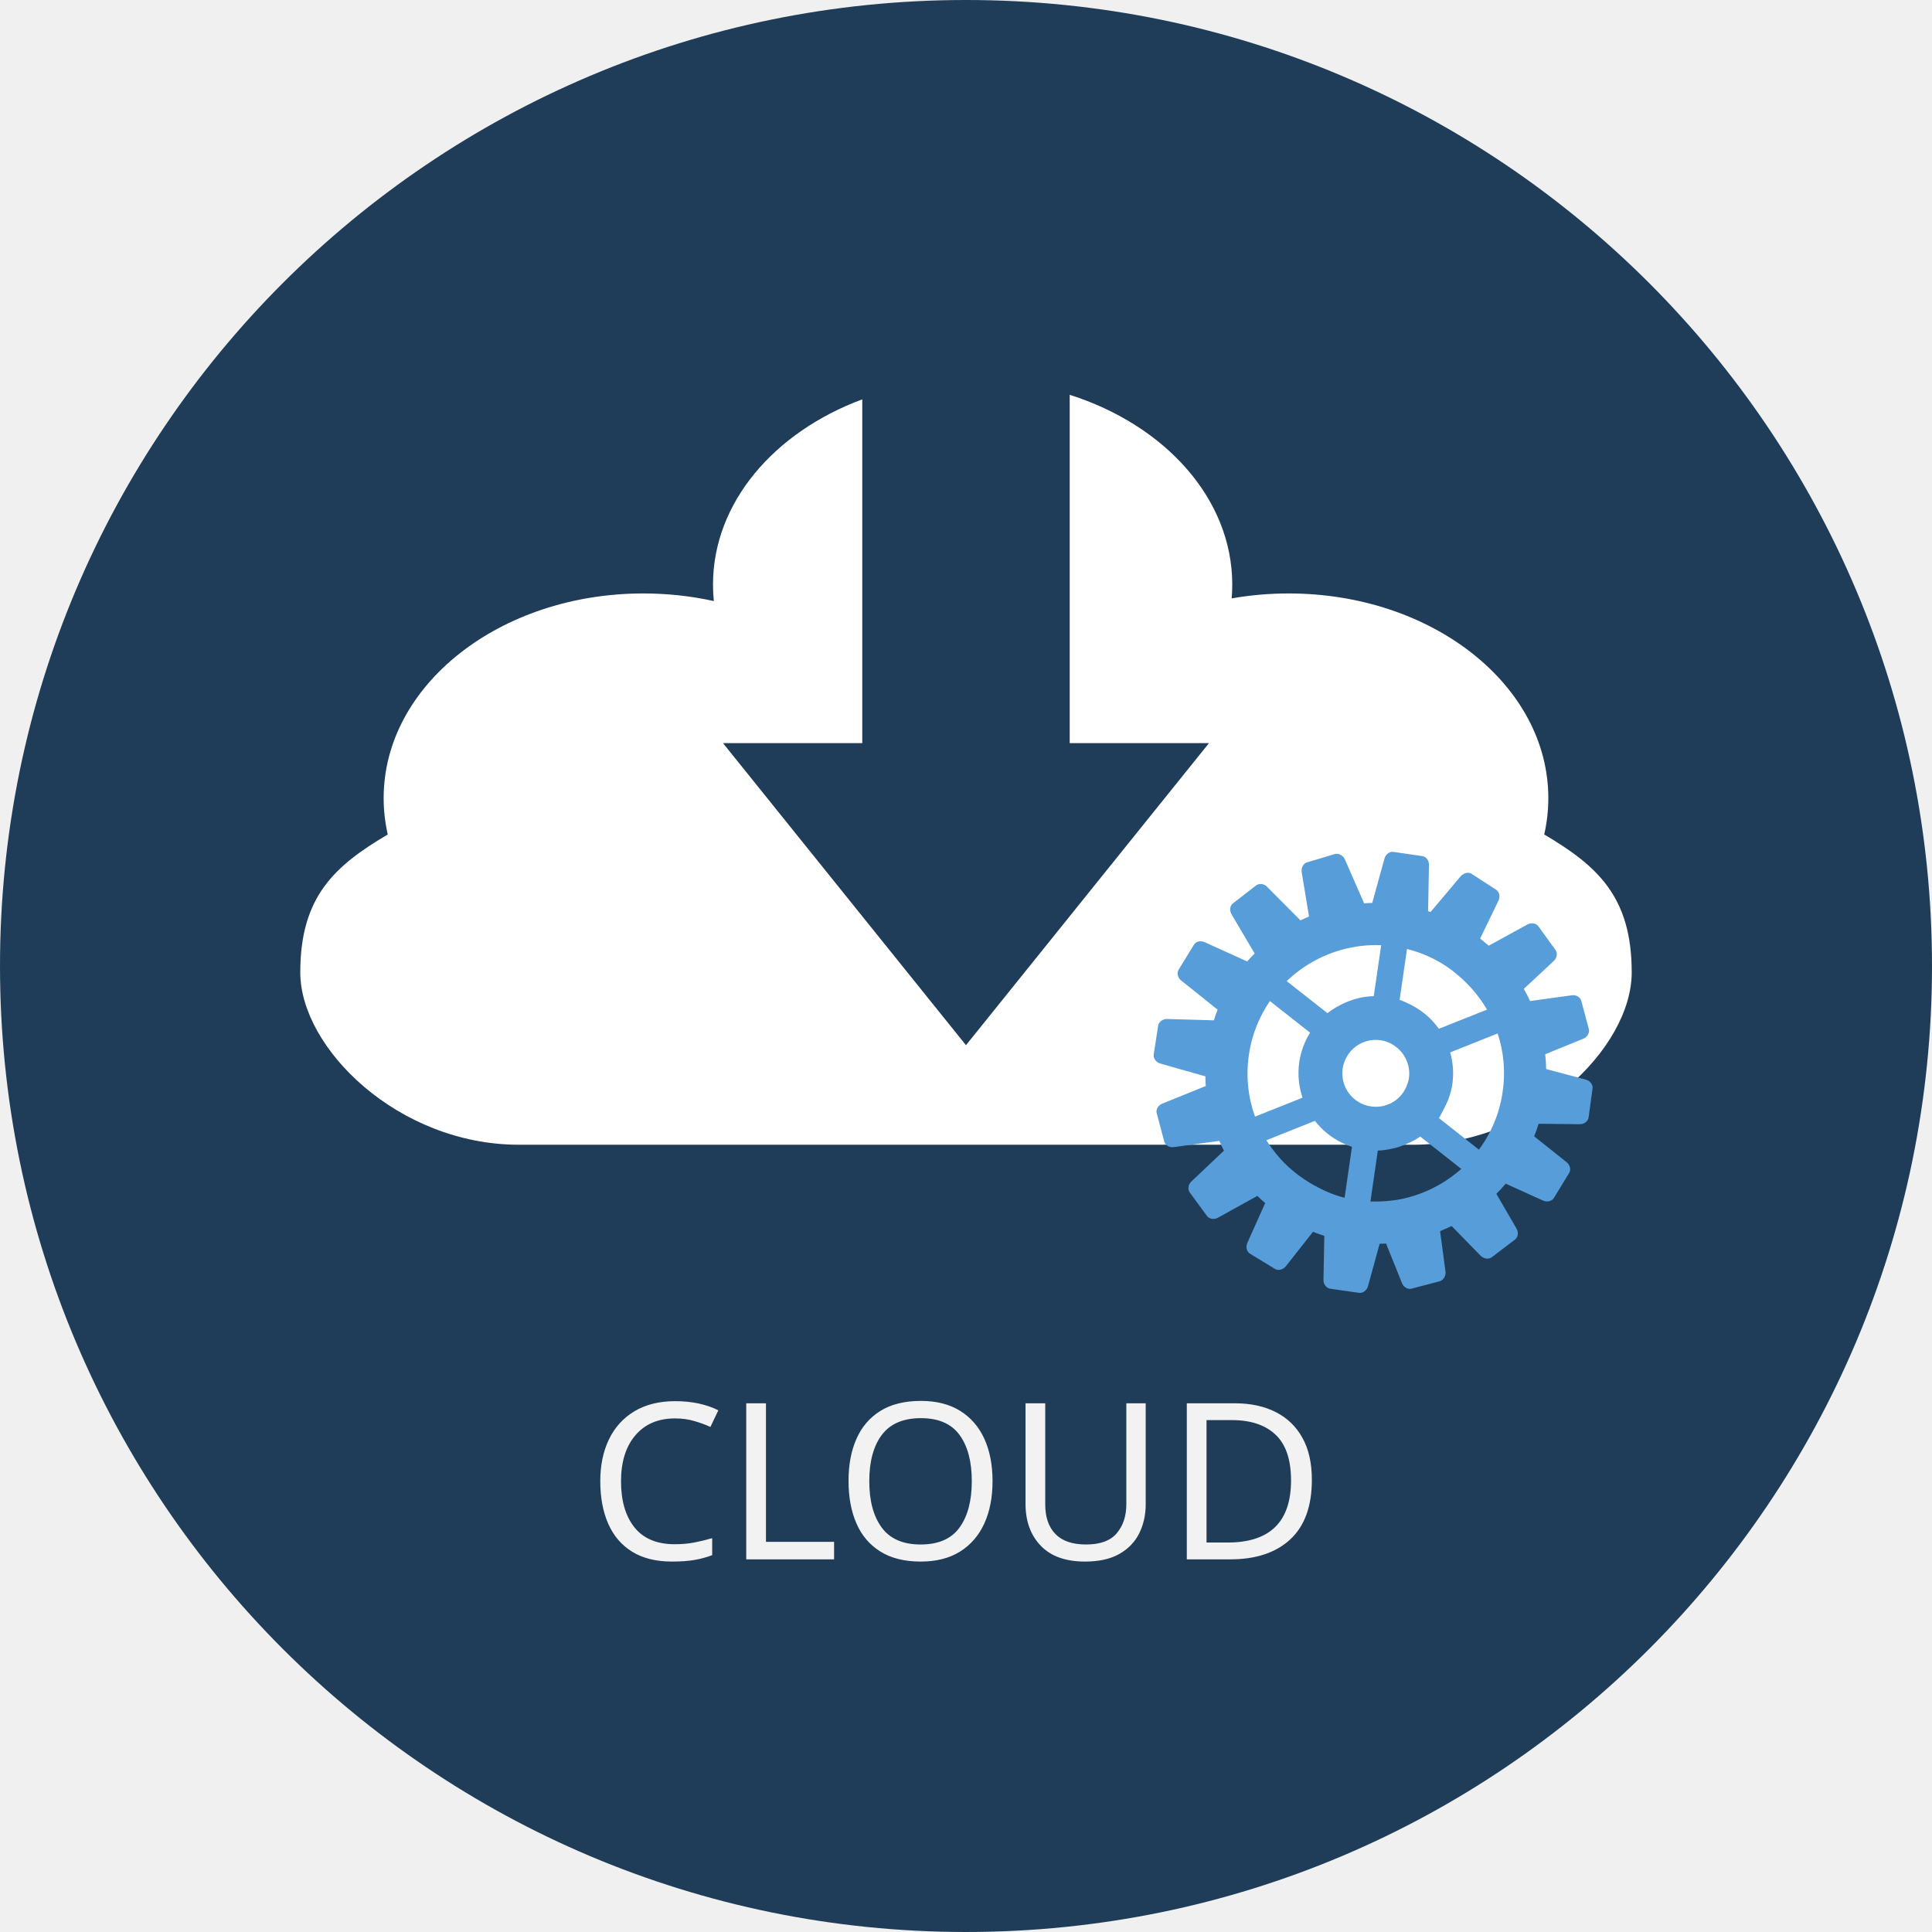
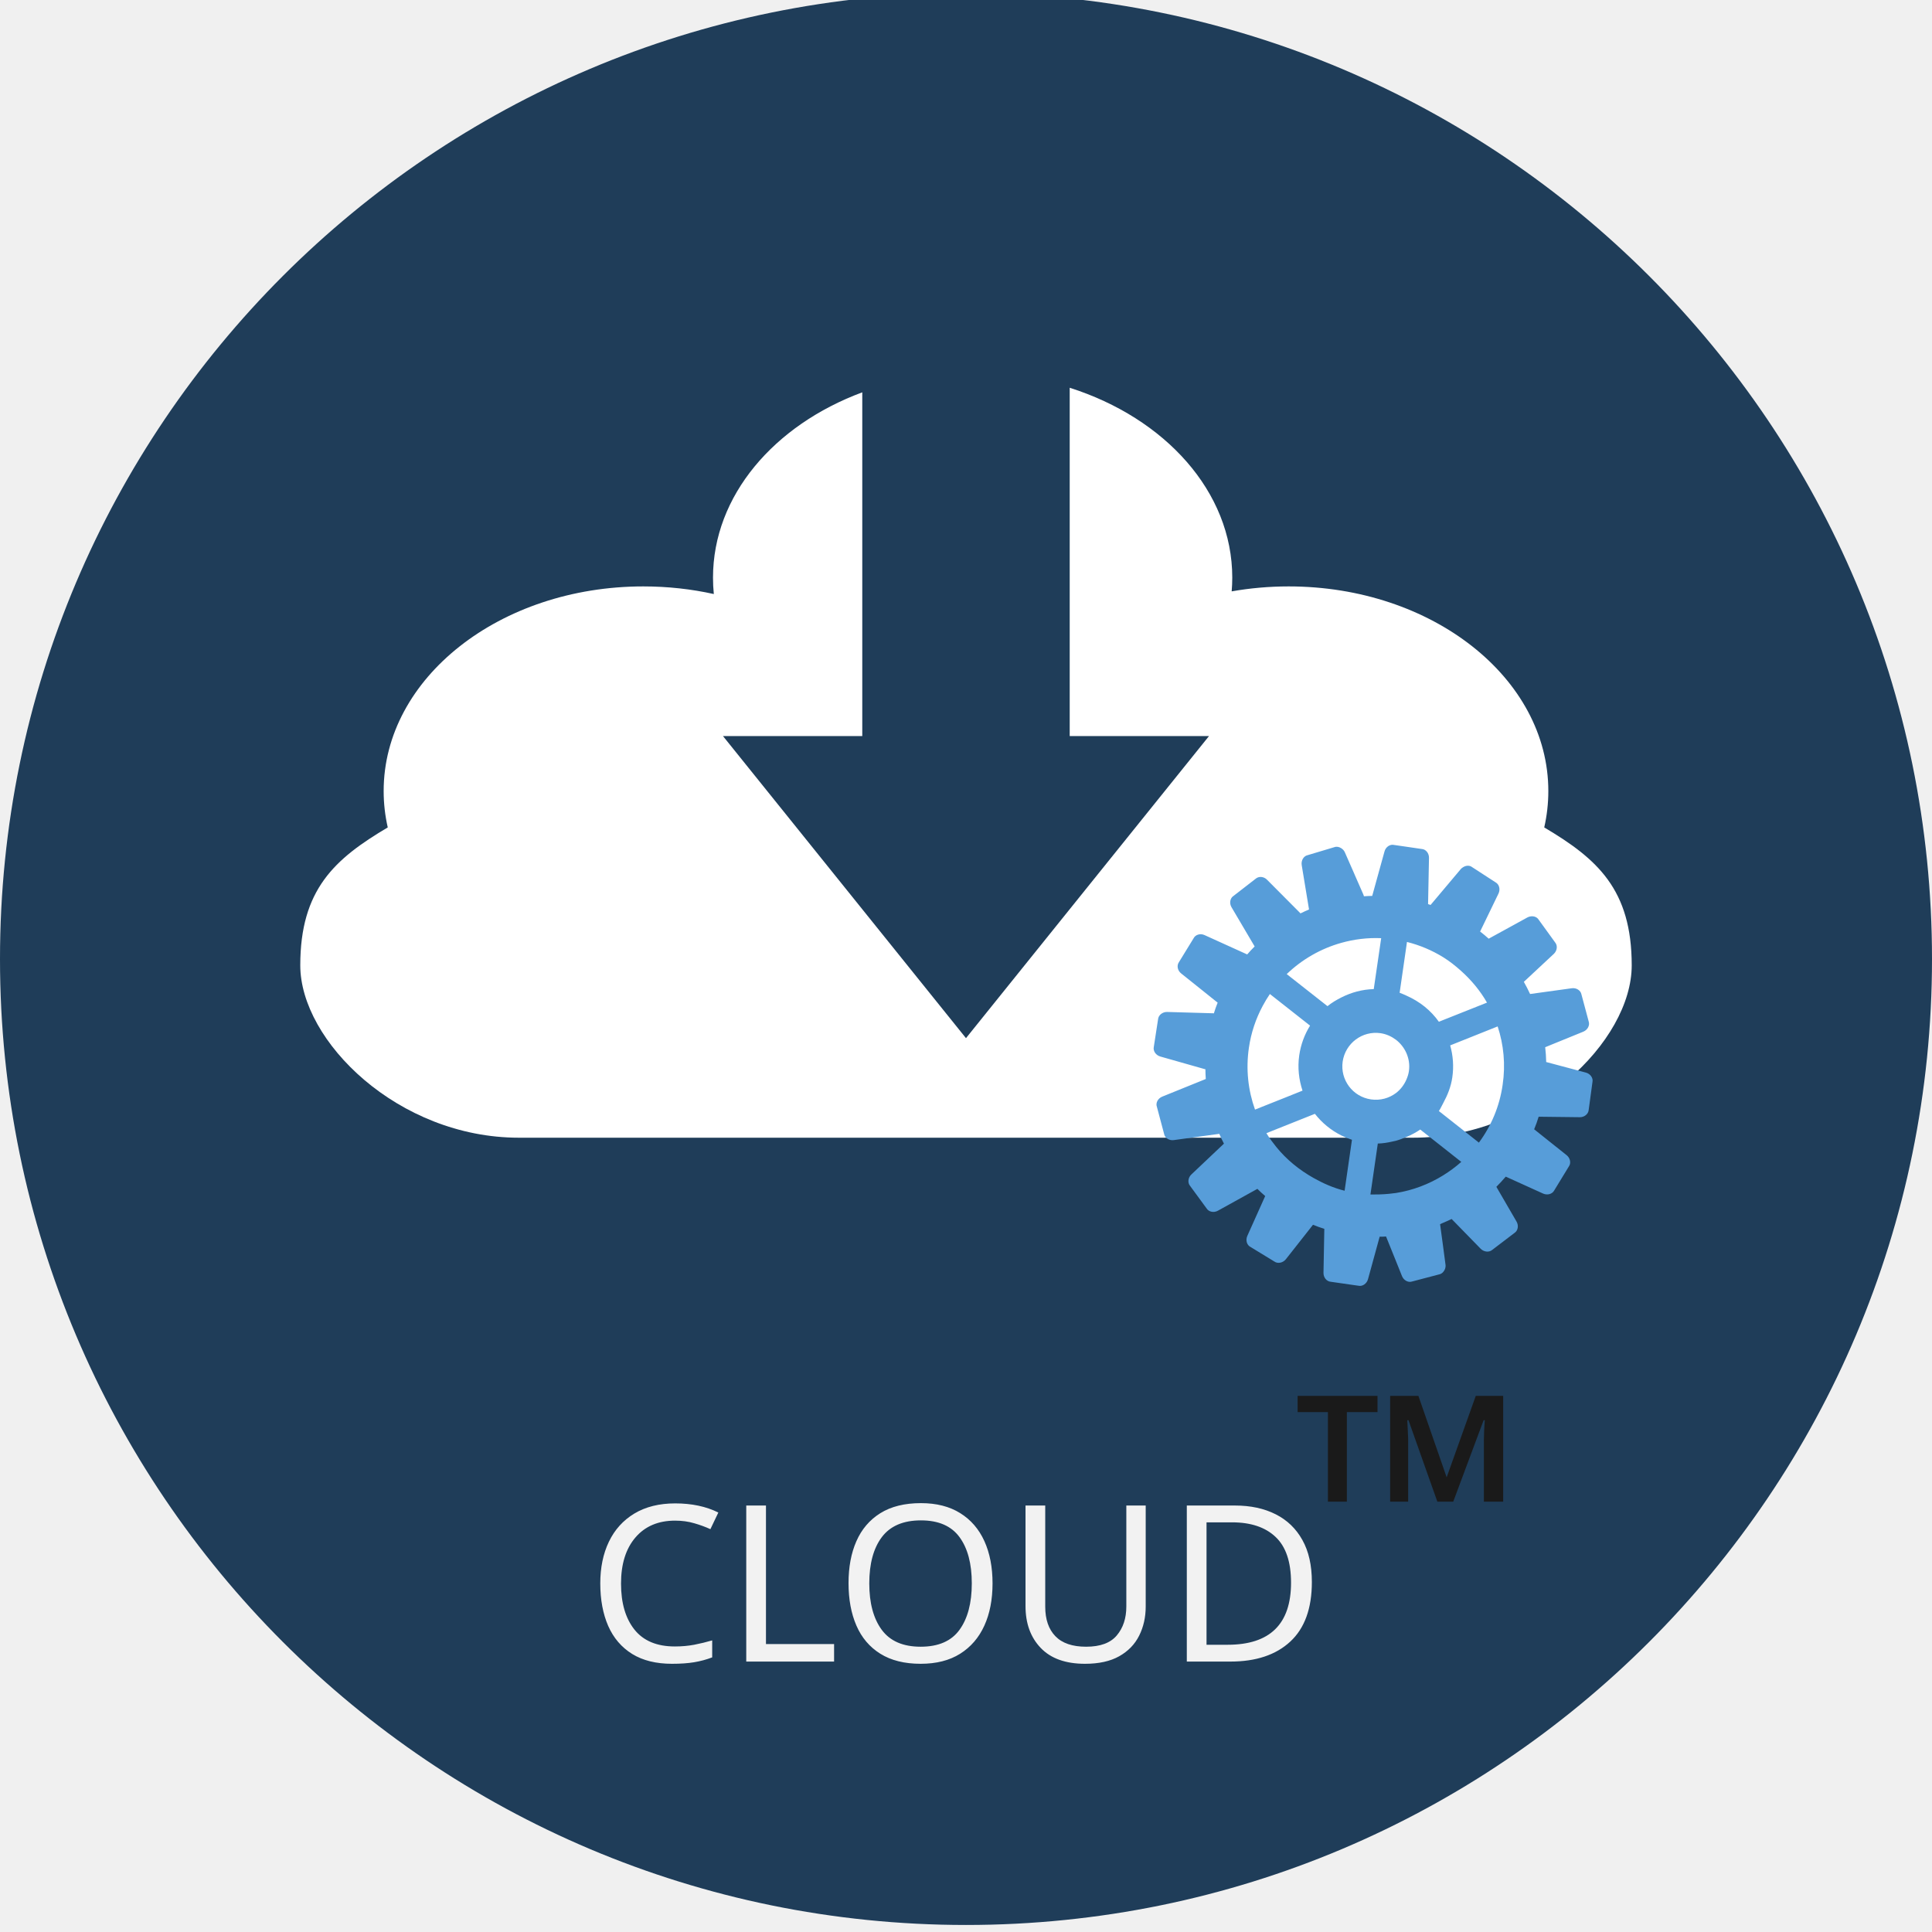
<svg xmlns="http://www.w3.org/2000/svg" version="1.1" id="Calque_1" x="0px" y="0px" width="353.637px" height="353.637px" viewBox="0 0 353.637 353.637" enable-background="new 0 0 353.637 353.637" xml:space="preserve">
-   <path fill="#1F3D59" d="M176.818,0C79.162,0,0,79.166,0,176.818c0,97.652,79.162,176.818,176.818,176.818  c97.649,0,176.819-79.166,176.819-176.818C353.637,79.166,274.467,0,176.818,0z" />
-   <path fill-rule="evenodd" clip-rule="evenodd" fill="#FFFFFF" d="M94.983,209.535c-22.101,0-40.02-17.678-40.02-31.549  c0-13.873,6.287-19.488,16.011-25.244c-0.491-2.159-0.75-4.383-0.75-6.655c0-20.689,21.279-37.461,47.526-37.461  c4.476,0,8.805,0.485,12.909,1.396c-0.1-0.989-0.15-1.995-0.15-3.005c0-14.994,11.18-27.929,27.323-33.916v62.92h-25.497  l44.479,55.292l44.482-55.292h-25.496V72.264c17.443,5.547,29.756,19.018,29.756,34.754c0,0.847-0.041,1.686-0.109,2.515  c3.357-0.594,6.85-0.907,10.438-0.907c26.244,0,47.523,16.771,47.523,37.461c0,2.271-0.258,4.496-0.748,6.657  c9.723,5.756,16.012,11.369,16.012,25.242c0,13.871-17.92,31.549-40.021,31.549H94.983z" />
-   <path fill="#579DD9" d="M290.297,197.619l-7.277-1.936c0-0.025-0.002-0.053-0.004-0.074c-0.023-0.893-0.074-1.77-0.182-2.635  l1.146-0.471l5.832-2.375c0.795-0.328,1.23-1.172,0.984-1.873l-1.324-4.941c-0.137-0.748-0.941-1.256-1.779-1.135l-1.467,0.203  l-6.156,0.85c-0.346-0.756-0.736-1.51-1.143-2.229l5.492-5.121c0.611-0.58,0.721-1.506,0.24-2.082l-0.703-0.973l-2.305-3.181  c-0.295-0.494-0.895-0.713-1.496-0.617c-0.188,0.027-0.375,0.082-0.555,0.178l-7.107,3.9c-0.506-0.457-1.031-0.896-1.57-1.308  l3.367-6.959c0.367-0.764,0.131-1.678-0.529-2.041l-4.299-2.787c-0.471-0.373-1.156-0.324-1.691,0.035  c-0.139,0.09-0.273,0.184-0.383,0.316l-3.221,3.826l-2.246,2.667c-0.021,0.018-0.041,0.039-0.055,0.076  c-0.158-0.059-0.301-0.111-0.469-0.152l0.168-8.463c0.02-0.852-0.58-1.588-1.326-1.627l-2.818-0.414l-1.91-0.275l-0.346-0.049  c-0.352-0.088-0.711,0.002-1.021,0.191c-0.336,0.217-0.613,0.563-0.721,0.998l-1.357,4.9l-0.893,3.236  c-0.5,0.012-1.014,0.025-1.514,0.068c-0.037-0.094-0.064-0.186-0.088-0.279l-1.594-3.633l-0.061-0.146l-1.758-4  c-0.139-0.32-0.379-0.559-0.641-0.732c-0.387-0.256-0.844-0.355-1.27-0.203l-4.902,1.467c-0.73,0.156-1.209,0.969-1.082,1.807  l1.342,8.131c-0.529,0.223-1.043,0.467-1.568,0.721c-0.033-0.041-0.07-0.09-0.119-0.135l-5.998-6.028  c-0.578-0.602-1.525-0.682-2.092-0.174l-4.047,3.137c-0.633,0.401-0.795,1.338-0.369,2.061l4.24,7.187  c-0.477,0.465-0.928,0.961-1.359,1.453c-0.023,0-0.043-0.02-0.07-0.02l-7.742-3.511c-0.76-0.35-1.676-0.09-2.008,0.585l-2.676,4.361  c-0.439,0.617-0.273,1.541,0.4,2.07l3.877,3.102l2.758,2.211c0.023,0.004,0.037,0.029,0.049,0.029  c-0.252,0.641-0.496,1.293-0.697,1.975c-0.029,0-0.057-0.021-0.076-0.021l-8.488-0.244c-0.838-0.014-1.584,0.586-1.646,1.332  l-0.781,5.068c-0.16,0.729,0.355,1.512,1.186,1.756l8.162,2.316c0.033,0,0.07,0,0.096,0.002c0,0.611,0.033,1.203,0.07,1.793  c-0.037,0.008-0.084,0.029-0.109,0.049l-7.871,3.186c-0.793,0.324-1.232,1.164-0.967,1.869l1.318,4.957  c0.129,0.736,0.934,1.248,1.777,1.127l8.328-1.145c0.25,0.617,0.551,1.217,0.848,1.793l-0.619,0.586l-5.35,5.064  c-0.617,0.58-0.709,1.535-0.221,2.094l3.021,4.123c0.396,0.635,1.322,0.826,2.068,0.408l7.223-3.998  c0.439,0.453,0.932,0.887,1.428,1.318l-1.299,2.895l-1.979,4.416c-0.338,0.783-0.08,1.678,0.596,2.01l4.371,2.67  c0.609,0.432,1.541,0.246,2.076-0.402l4.986-6.332c0.689,0.279,1.367,0.527,2.072,0.744l-0.152,8.055  c-0.016,0.846,0.58,1.582,1.338,1.633l4.326,0.623l0.738,0.102c0.734,0.168,1.514-0.373,1.744-1.188l1.412-5.146l0.723-2.639  c0.391,0,0.787-0.01,1.17-0.037l1.807,4.48l0.6,1.494l0.512,1.279c0.326,0.787,1.158,1.232,1.859,0.98l4.965-1.305  c0.287-0.051,0.525-0.223,0.721-0.438c0.303-0.34,0.492-0.818,0.42-1.334l-0.42-3.182l-0.377-2.785l-0.197-1.449  c0.188-0.072,0.389-0.17,0.574-0.254c0.514-0.215,1.016-0.436,1.541-0.691l0.184,0.189l5.143,5.27  c0.607,0.6,1.553,0.678,2.115,0.186l4.064-3.094c0.635-0.412,0.803-1.344,0.379-2.07l-3.697-6.369  c0.592-0.588,1.166-1.227,1.719-1.865l6.838,3.102c0.781,0.348,1.686,0.094,2.041-0.59l2.67-4.375  c0.438-0.592,0.258-1.529-0.391-2.051l-5.961-4.754c0.305-0.746,0.59-1.51,0.824-2.299l7.537,0.088  c0.867,0.01,1.572-0.615,1.623-1.346l0.688-5.08C291.652,198.623,291.113,197.846,290.297,197.619z M274.133,189.166  c1.1,3.322,1.465,6.963,0.914,10.674c-0.561,3.971-2.104,7.563-4.346,10.594l-6.533-5.156l-0.793-0.623  c0.309-0.449,0.521-0.971,0.793-1.449c0.785-1.447,1.418-2.99,1.664-4.711c0.297-2.02,0.137-4.012-0.389-5.857L274.133,189.166z   M272.182,184.807l-8.014,3.186l-0.793,0.32c-0.736-1.041-1.611-1.961-2.6-2.764c-1.012-0.813-2.141-1.494-3.354-2.027  c-0.406-0.174-0.799-0.371-1.229-0.516l1.229-8.5l0.111-0.803c2.396,0.6,4.617,1.549,6.635,2.799  c1.154,0.713,2.213,1.555,3.217,2.451C269.281,180.645,270.924,182.605,272.182,184.807z M250.949,202.523  c-3.348-0.486-5.664-3.58-5.184-6.932c0.496-3.348,3.594-5.67,6.936-5.188c1.068,0.16,2.004,0.598,2.811,1.199  c0.828,0.633,1.482,1.473,1.91,2.418c0.447,1.012,0.639,2.152,0.469,3.328c-0.08,0.559-0.256,1.07-0.469,1.566  c-0.428,0.977-1.082,1.824-1.91,2.451C254.256,202.307,252.637,202.768,250.949,202.523z M245.52,173.867  c2.324-0.652,4.777-0.963,7.295-0.855l-1.361,9.322c-2.115,0.051-4.125,0.617-5.934,1.529c-0.898,0.455-1.756,0.965-2.535,1.592  l-7.463-5.867C238.316,176.902,241.746,174.924,245.52,173.867z M229.719,204.389c-1.25-3.498-1.695-7.354-1.123-11.285  c0.398-2.791,1.283-5.367,2.535-7.701c0.4-0.75,0.836-1.475,1.311-2.17l7.354,5.787c-0.994,1.598-1.689,3.43-1.98,5.428  c-0.326,2.262-0.068,4.461,0.6,6.471l-3.363,1.348L229.719,204.389z M233.594,211.205c-0.641-0.797-1.258-1.619-1.789-2.498  l4.033-1.611l4.844-1.932c1.283,1.639,2.928,3.004,4.838,3.959c0.617,0.303,1.27,0.574,1.945,0.791l-1.346,9.328  c-2.025-0.504-3.893-1.336-5.646-2.316C237.824,215.443,235.467,213.527,233.594,211.205z M264.168,216.422  c-2.617,1.621-5.553,2.744-8.656,3.234c-0.123,0.018-0.244,0.021-0.369,0.043c-1.17,0.162-2.367,0.232-3.572,0.227  c-0.246-0.004-0.482,0.014-0.723,0.002l1.35-9.326c0.896-0.018,1.758-0.16,2.607-0.352c0.234-0.053,0.473-0.092,0.707-0.154  c0.654-0.182,1.287-0.426,1.91-0.691c0.889-0.373,1.75-0.813,2.541-1.367l4.205,3.314l3.307,2.609  C266.447,214.881,265.33,215.695,264.168,216.422z" />
-   <text transform="matrix(1 0 0 1 107.4385 285.4248)" fill="#F2F2F2" font-family="'Lato-Semibold'" font-size="40">CLOUD</text>
+   <path fill="#1F3D59" d="M176.819-1.288C79.162-1.288,0,77.878,0,175.531C0,273.184,79.162,352.35,176.819,352.35  c97.648,0,176.818-79.166,176.818-176.818C353.637,77.878,274.467-1.288,176.819-1.288z" />
+   <path fill-rule="evenodd" clip-rule="evenodd" fill="#FFFFFF" d="M94.983,208.248c-22.1,0-40.02-17.678-40.02-31.549  c0-13.874,6.287-19.489,16.012-25.245c-0.491-2.159-0.75-4.383-0.75-6.655c0-20.689,21.279-37.461,47.525-37.461  c4.477,0,8.805,0.485,12.909,1.396c-0.101-0.989-0.149-1.995-0.149-3.005c0-14.994,11.18-27.929,27.322-33.916v62.92h-25.496  l44.479,55.293l44.482-55.293h-25.496V70.976c17.443,5.547,29.756,19.018,29.756,34.754c0,0.847-0.041,1.686-0.109,2.515  c3.357-0.594,6.85-0.907,10.438-0.907c26.244,0,47.523,16.771,47.523,37.461c0,2.271-0.258,4.496-0.748,6.657  c9.723,5.756,16.012,11.369,16.012,25.243c0,13.871-17.92,31.549-40.021,31.549H94.983z" />
+   <path fill="#579DD9" d="M290.297,196.332l-7.277-1.936c0-0.025-0.002-0.053-0.004-0.074c-0.023-0.893-0.074-1.77-0.182-2.635  l1.146-0.471l5.832-2.375c0.795-0.328,1.23-1.172,0.984-1.873l-1.324-4.941c-0.137-0.748-0.941-1.256-1.779-1.135l-1.467,0.203  l-6.156,0.85c-0.346-0.756-0.736-1.51-1.143-2.229l5.492-5.121c0.611-0.58,0.721-1.506,0.24-2.082l-0.703-0.973l-2.305-3.182  c-0.295-0.494-0.895-0.713-1.496-0.617c-0.188,0.027-0.375,0.082-0.555,0.178l-7.107,3.9c-0.506-0.457-1.031-0.896-1.57-1.309  l3.367-6.959c0.367-0.764,0.131-1.678-0.529-2.041l-4.299-2.787c-0.471-0.373-1.156-0.324-1.691,0.035  c-0.139,0.09-0.273,0.184-0.383,0.316l-3.221,3.826l-2.246,2.667c-0.021,0.018-0.041,0.039-0.055,0.076  c-0.158-0.059-0.301-0.111-0.469-0.152l0.168-8.463c0.02-0.852-0.58-1.588-1.326-1.627l-2.818-0.414l-1.91-0.275l-0.346-0.049  c-0.352-0.088-0.711,0.002-1.021,0.191c-0.336,0.217-0.613,0.563-0.721,0.998l-1.357,4.9l-0.893,3.236  c-0.5,0.012-1.014,0.025-1.514,0.068c-0.037-0.094-0.064-0.186-0.088-0.279l-1.594-3.633L247.918,160l-1.758-4  c-0.139-0.32-0.379-0.559-0.641-0.732c-0.387-0.256-0.844-0.355-1.27-0.203l-4.902,1.467c-0.73,0.156-1.209,0.969-1.082,1.807  l1.342,8.131c-0.529,0.223-1.043,0.467-1.568,0.721c-0.033-0.041-0.07-0.09-0.119-0.135l-5.998-6.028  c-0.578-0.602-1.525-0.682-2.092-0.174l-4.047,3.137c-0.633,0.401-0.795,1.338-0.369,2.061l4.24,7.188  c-0.477,0.465-0.928,0.961-1.359,1.453c-0.023,0-0.043-0.02-0.07-0.02l-7.742-3.512c-0.76-0.35-1.676-0.09-2.008,0.586l-2.676,4.361  c-0.439,0.617-0.273,1.541,0.4,2.07l3.877,3.102l2.758,2.211c0.023,0.004,0.037,0.029,0.049,0.029  c-0.252,0.641-0.496,1.293-0.697,1.975c-0.029,0-0.057-0.021-0.076-0.021l-8.488-0.244c-0.838-0.014-1.584,0.586-1.646,1.332  l-0.781,5.068c-0.16,0.729,0.355,1.512,1.186,1.756l8.162,2.316c0.033,0,0.07,0,0.096,0.002c0,0.611,0.033,1.203,0.07,1.793  c-0.037,0.008-0.084,0.029-0.109,0.049l-7.871,3.186c-0.793,0.324-1.232,1.164-0.967,1.869l1.318,4.957  c0.129,0.736,0.934,1.248,1.777,1.127l8.328-1.145c0.25,0.617,0.551,1.217,0.848,1.793l-0.619,0.586l-5.35,5.064  c-0.617,0.58-0.709,1.535-0.221,2.094l3.021,4.123c0.396,0.635,1.322,0.826,2.068,0.408l7.223-3.998  c0.439,0.453,0.932,0.887,1.428,1.318l-1.299,2.895l-1.979,4.416c-0.338,0.783-0.08,1.678,0.596,2.01l4.371,2.67  c0.609,0.432,1.541,0.246,2.076-0.402l4.986-6.332c0.689,0.279,1.367,0.527,2.072,0.744l-0.152,8.055  c-0.016,0.846,0.58,1.582,1.338,1.633l4.326,0.623l0.738,0.102c0.734,0.168,1.514-0.373,1.744-1.188l1.412-5.146l0.723-2.639  c0.391,0,0.787-0.01,1.17-0.037l1.807,4.48l0.6,1.494l0.512,1.279c0.326,0.787,1.158,1.232,1.859,0.98l4.965-1.305  c0.287-0.051,0.525-0.223,0.721-0.438c0.303-0.34,0.492-0.818,0.42-1.334l-0.42-3.182l-0.377-2.785l-0.197-1.449  c0.188-0.072,0.389-0.17,0.574-0.254c0.514-0.215,1.016-0.436,1.541-0.691l0.184,0.189l5.143,5.27  c0.607,0.6,1.553,0.678,2.115,0.186l4.064-3.094c0.635-0.412,0.803-1.344,0.379-2.07l-3.697-6.369  c0.592-0.588,1.166-1.227,1.719-1.865l6.838,3.102c0.781,0.348,1.686,0.094,2.041-0.59l2.67-4.375  c0.438-0.592,0.258-1.529-0.391-2.051l-5.961-4.754c0.305-0.746,0.59-1.51,0.824-2.299l7.537,0.088  c0.867,0.01,1.572-0.615,1.623-1.346l0.688-5.08C291.653,197.336,291.114,196.559,290.297,196.332z M274.133,187.879  c1.1,3.322,1.465,6.963,0.914,10.674c-0.561,3.971-2.104,7.563-4.346,10.594l-6.533-5.156l-0.793-0.623  c0.309-0.449,0.521-0.971,0.793-1.449c0.785-1.447,1.418-2.99,1.664-4.711c0.297-2.02,0.137-4.012-0.389-5.857L274.133,187.879z   M272.182,183.52l-8.014,3.186l-0.793,0.32c-0.736-1.041-1.611-1.961-2.6-2.764c-1.012-0.813-2.141-1.494-3.354-2.027  c-0.406-0.174-0.799-0.371-1.229-0.516l1.229-8.5l0.111-0.803c2.396,0.6,4.617,1.549,6.635,2.799  c1.154,0.713,2.213,1.555,3.217,2.451C269.281,179.358,270.924,181.319,272.182,183.52z M250.949,201.237  c-3.348-0.486-5.664-3.58-5.184-6.932c0.496-3.348,3.594-5.67,6.936-5.188c1.068,0.16,2.004,0.598,2.811,1.199  c0.828,0.633,1.482,1.473,1.91,2.418c0.447,1.012,0.639,2.152,0.469,3.328c-0.08,0.559-0.256,1.07-0.469,1.566  c-0.428,0.977-1.082,1.824-1.91,2.451C254.256,201.02,252.637,201.481,250.949,201.237z M245.52,172.58  c2.324-0.652,4.777-0.963,7.295-0.855l-1.361,9.322c-2.115,0.051-4.125,0.617-5.934,1.529c-0.898,0.455-1.756,0.965-2.535,1.592  l-7.463-5.867C238.317,175.615,241.746,173.637,245.52,172.58z M229.719,203.102c-1.25-3.498-1.695-7.354-1.123-11.285  c0.398-2.791,1.283-5.367,2.535-7.701c0.4-0.75,0.836-1.475,1.311-2.17l7.354,5.787c-0.994,1.598-1.689,3.43-1.98,5.428  c-0.326,2.262-0.068,4.461,0.6,6.471l-3.363,1.348L229.719,203.102z M233.594,209.918c-0.641-0.797-1.258-1.619-1.789-2.498  l4.033-1.611l4.844-1.932c1.283,1.639,2.928,3.004,4.838,3.959c0.617,0.303,1.27,0.574,1.945,0.791l-1.346,9.328  c-2.025-0.504-3.893-1.336-5.646-2.316C237.824,214.156,235.467,212.24,233.594,209.918z M264.168,215.135  c-2.617,1.621-5.553,2.744-8.656,3.234c-0.123,0.018-0.244,0.021-0.369,0.043c-1.17,0.162-2.367,0.232-3.572,0.227  c-0.246-0.004-0.482,0.014-0.723,0.002l1.35-9.326c0.896-0.018,1.758-0.16,2.607-0.352c0.234-0.053,0.473-0.092,0.707-0.154  c0.654-0.182,1.287-0.426,1.91-0.691c0.889-0.373,1.75-0.813,2.541-1.367l4.205,3.314l3.307,2.609  C266.448,213.594,265.33,214.408,264.168,215.135z" />
+   <text transform="matrix(1 0 0 1 107.4387 304.137)" fill="#F2F2F2" font-family="'Lato-Semibold'" font-size="40">CLOUD</text>
+   <text transform="matrix(1 0 0 1 236.5803 294.7727)" fill="#1A1A1A" font-family="'Lato-Medium'" font-size="55">™</text>
</svg>
